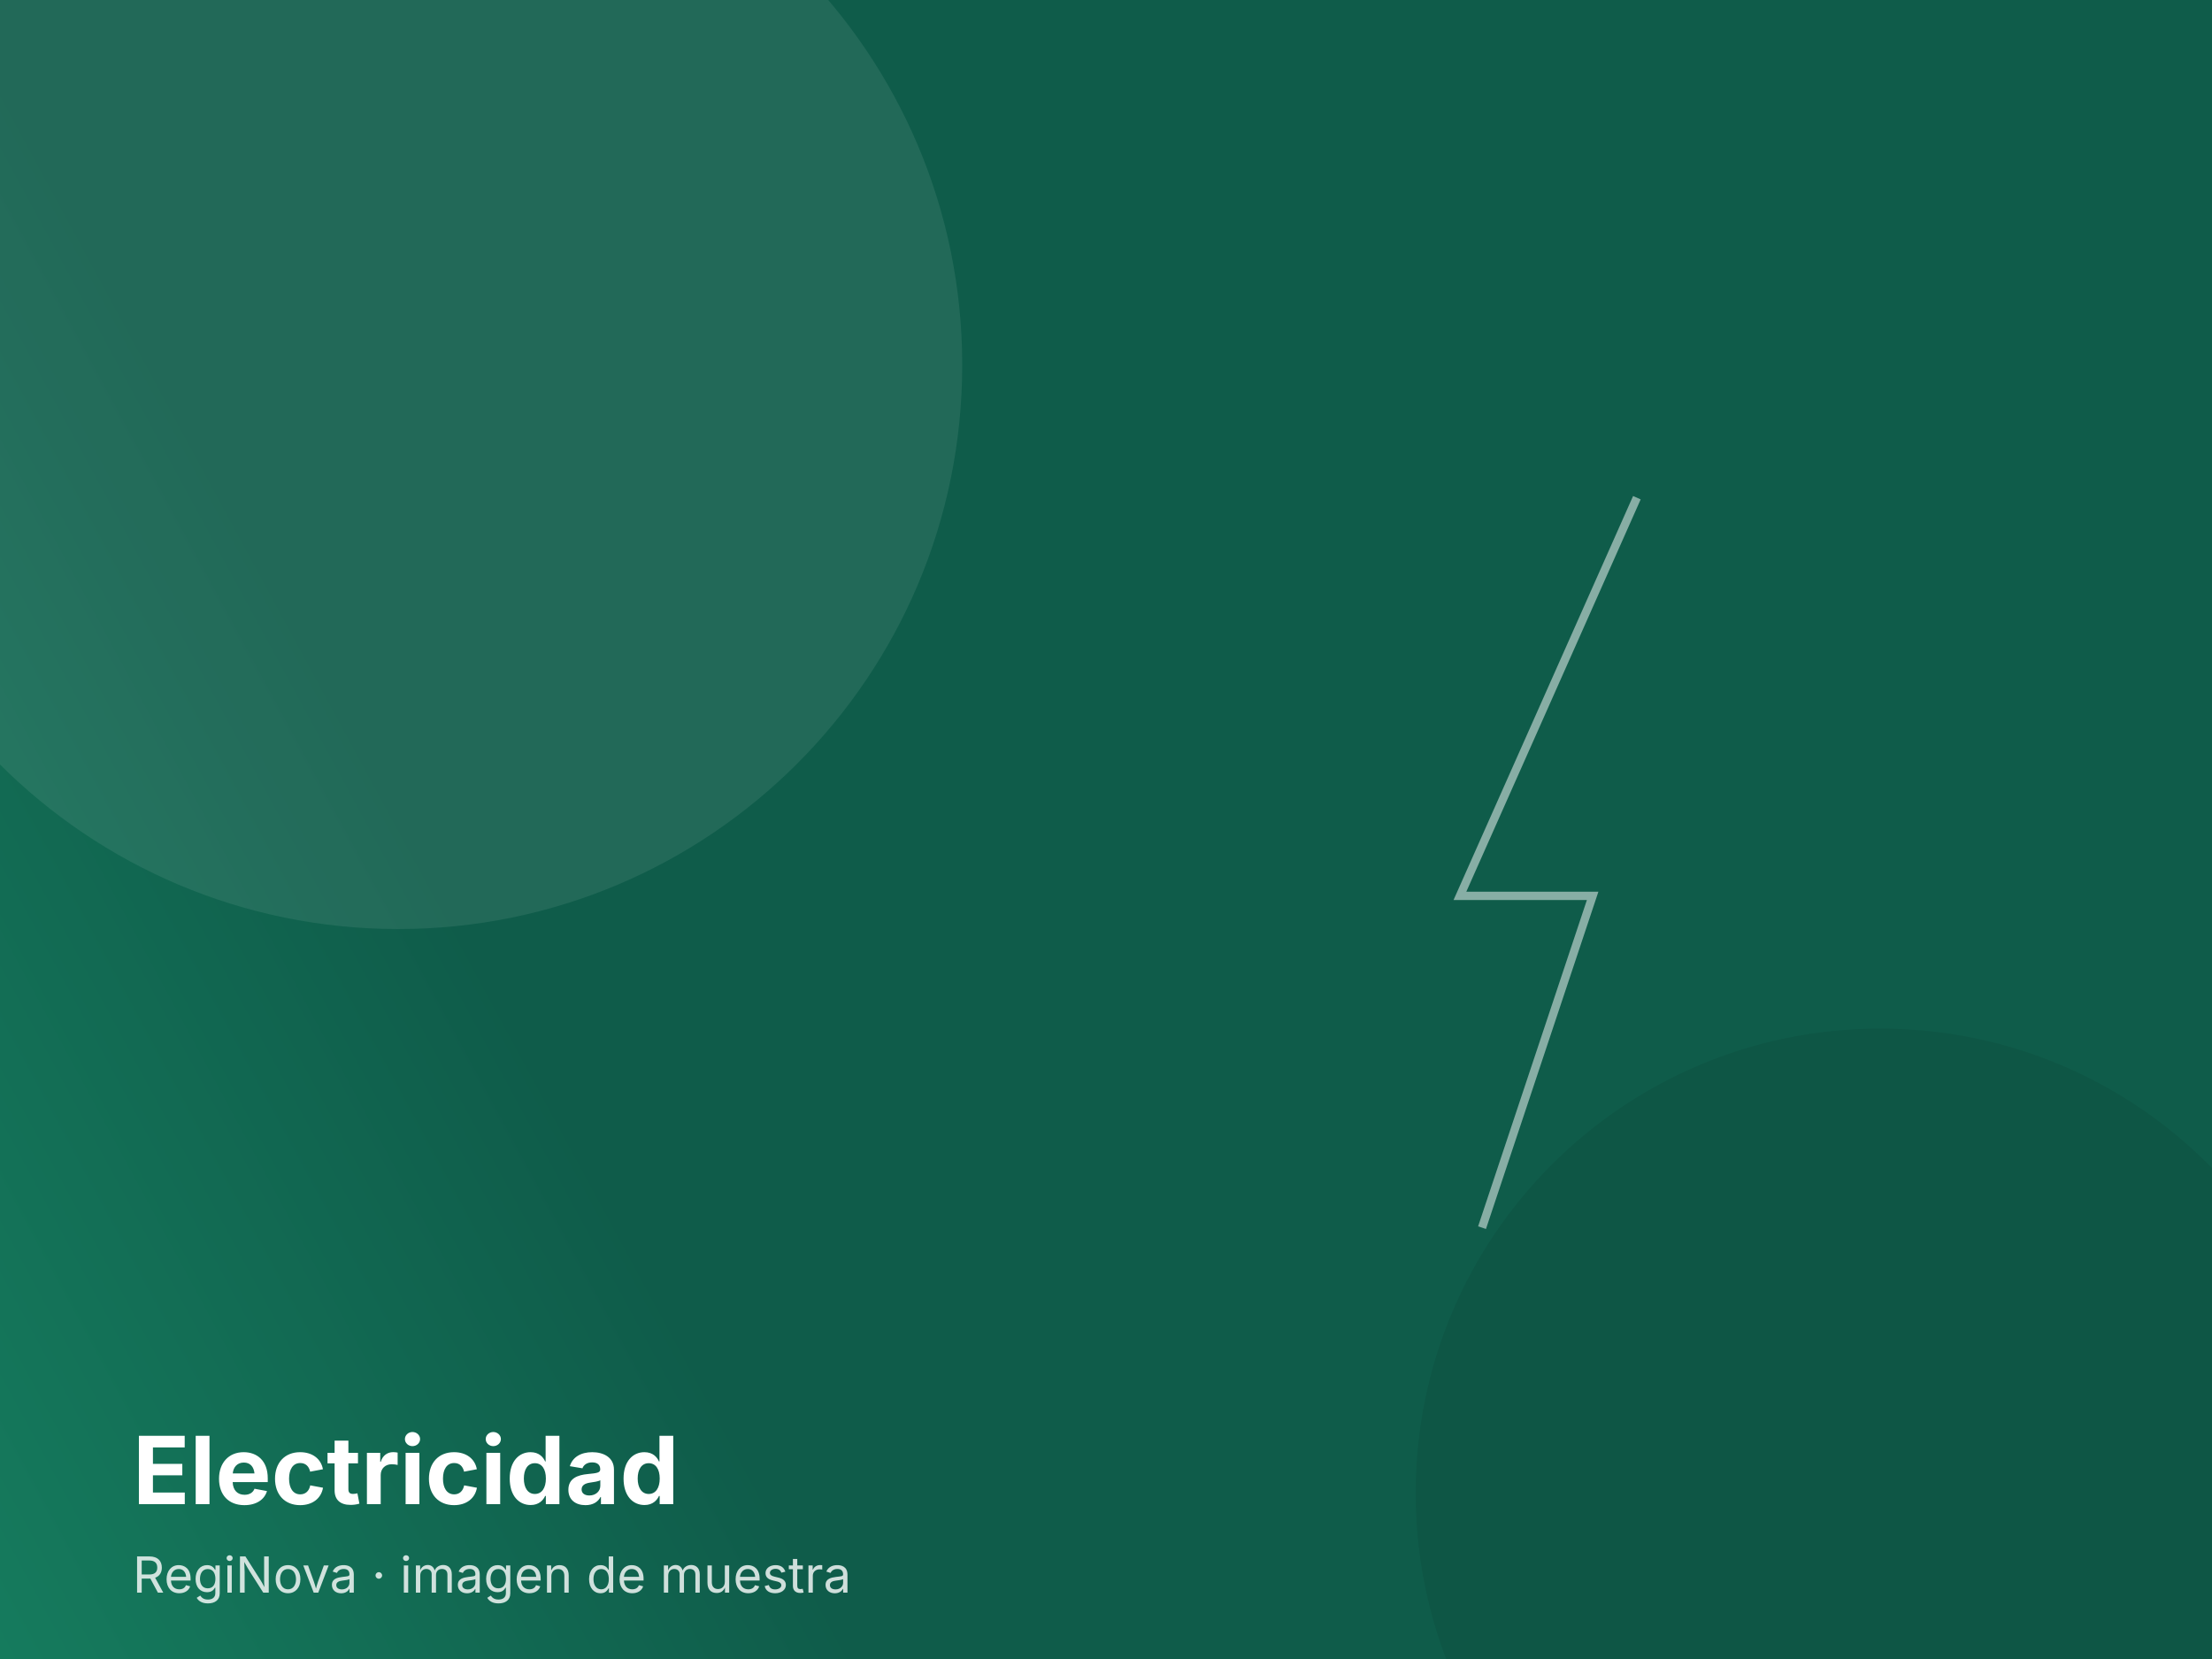
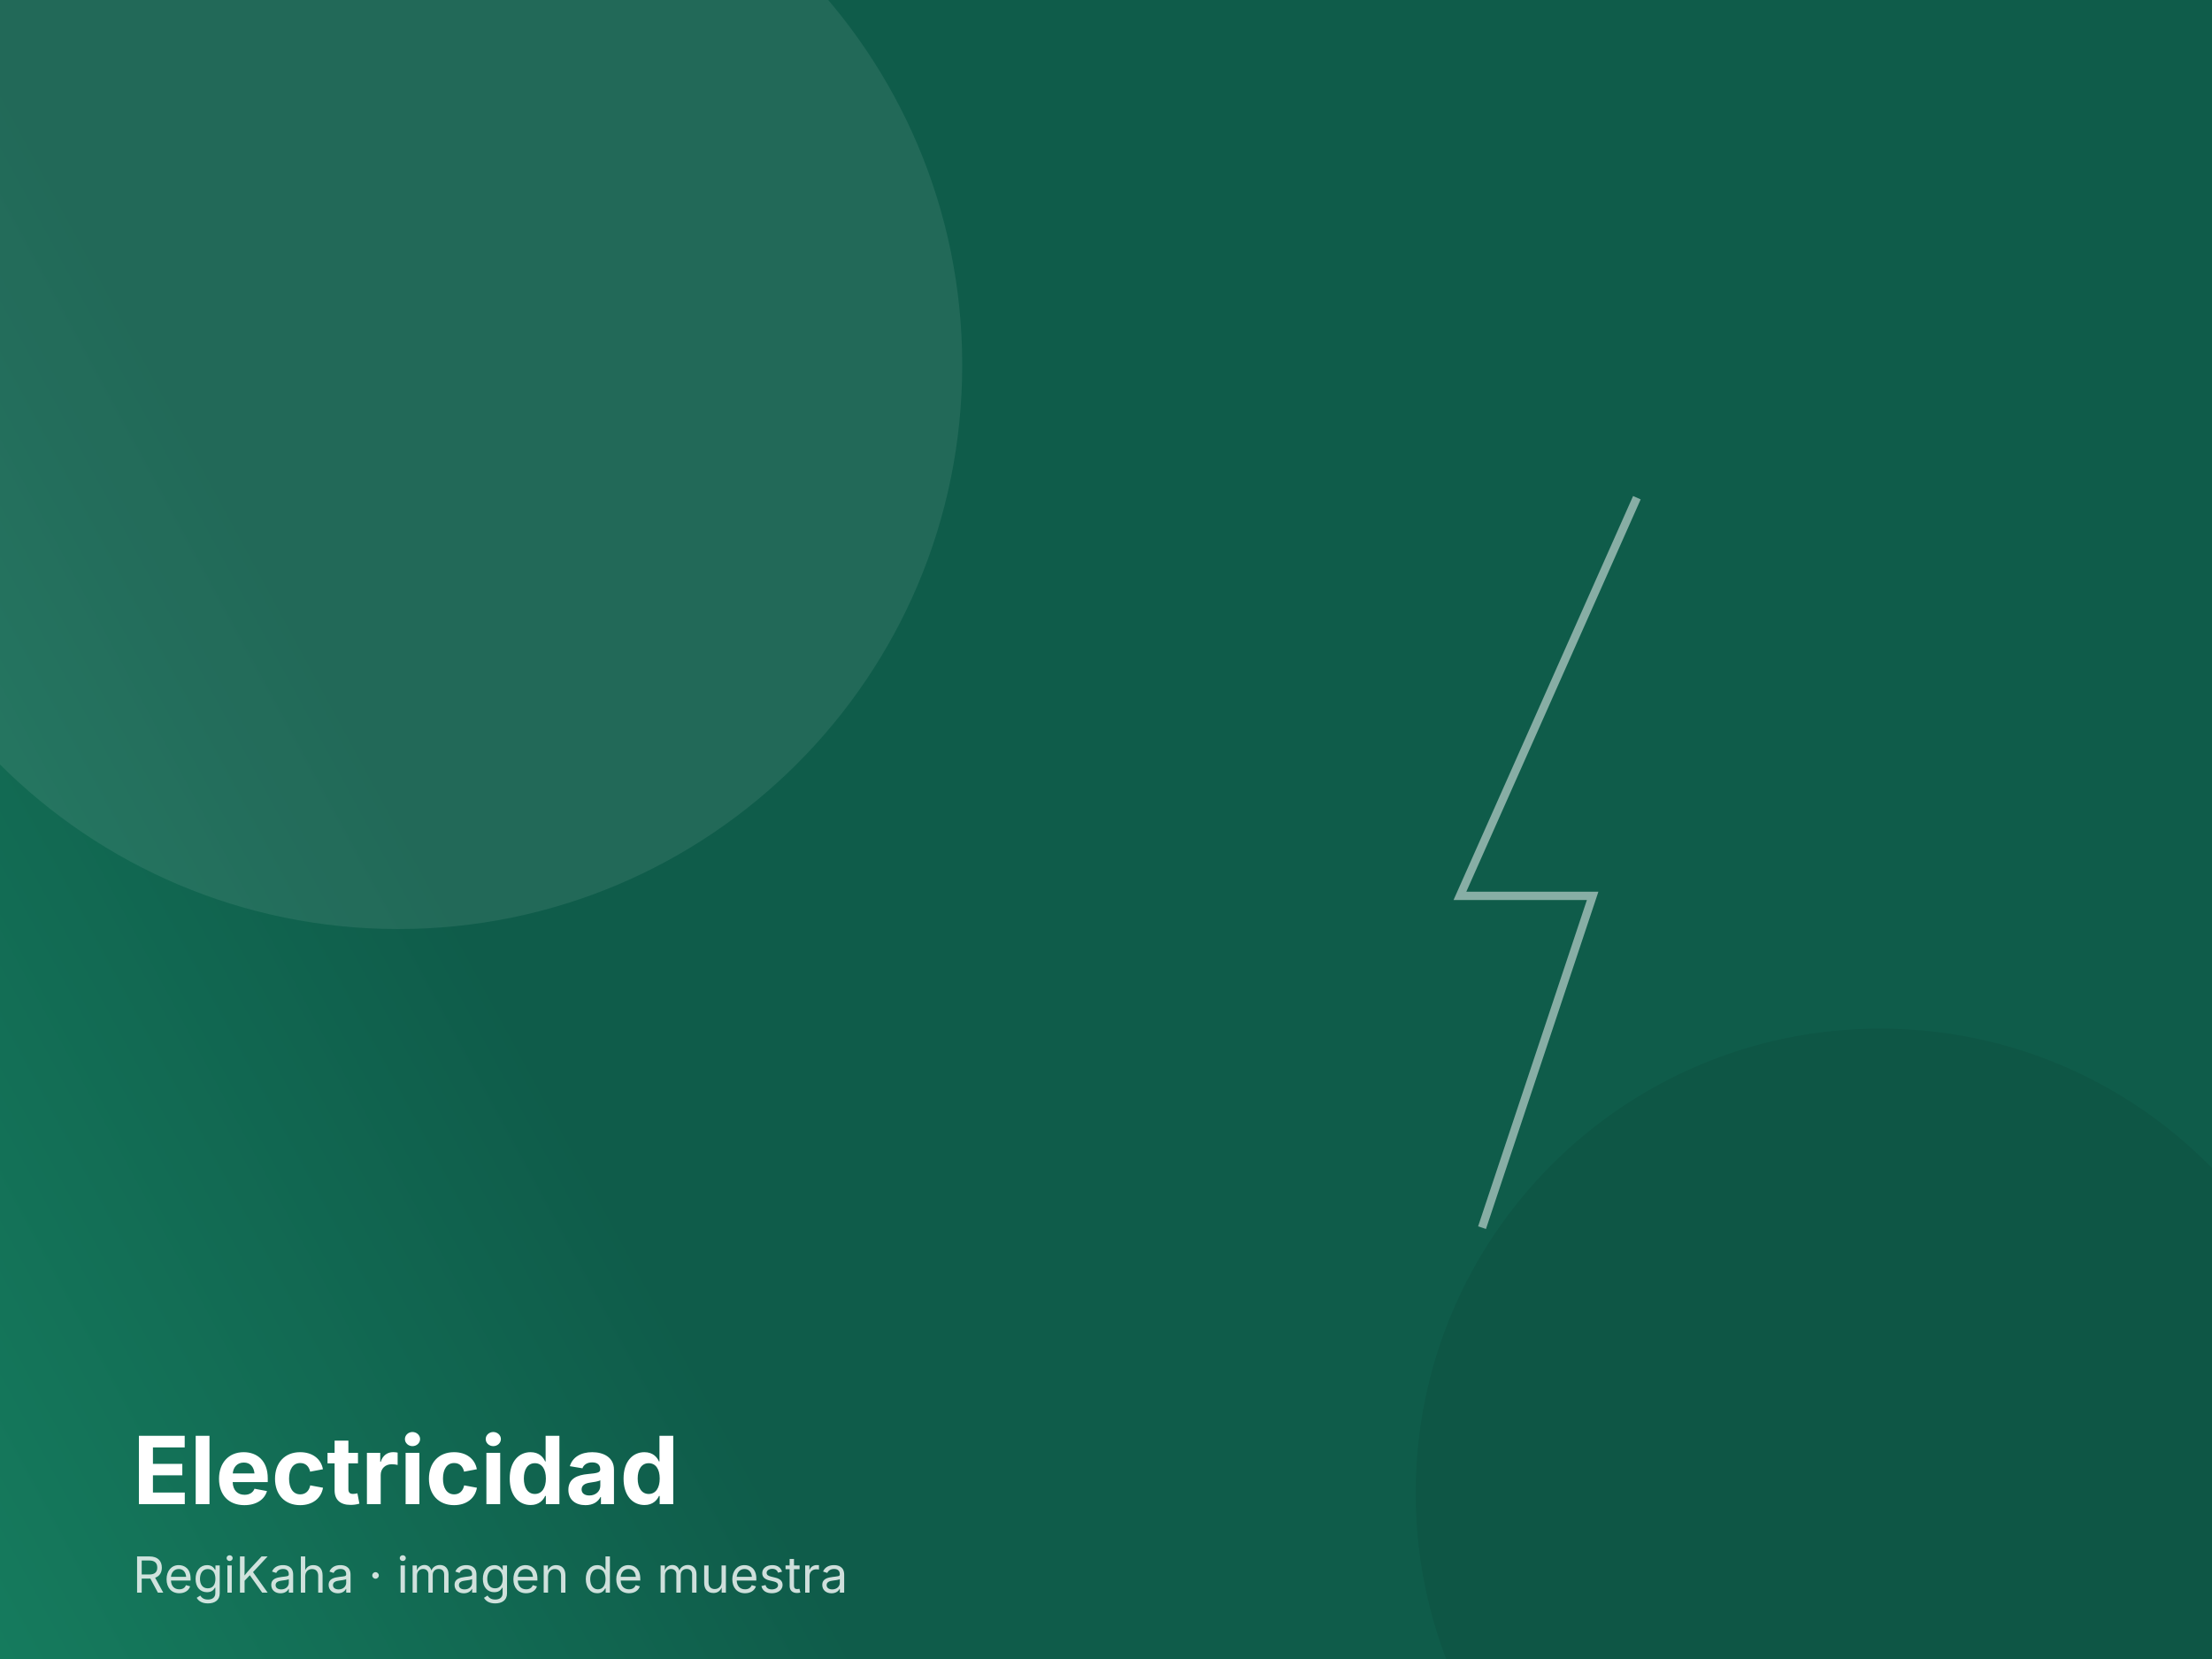
<svg xmlns="http://www.w3.org/2000/svg" width="800" height="600" viewBox="0 0 800 600">
  <defs>
    <linearGradient id="cg" gradientTransform="rotate(159)">
      <stop offset="0" stop-color="#0F5C4A" />
      <stop offset="0.55" stop-color="#198C68" />
      <stop offset="1" stop-color="#2AB673" />
    </linearGradient>
  </defs>
  <rect width="800" height="600" fill="url(#cg)" />
  <circle cx="144" cy="132" r="204" fill="rgba(255,255,255,0.08)" />
  <circle cx="680" cy="540" r="168" fill="rgba(0,0,0,0.07)" />
  <g stroke="rgba(255,255,255,0.5)" stroke-width="3" fill="none">
    <path d="M592 180 l-64 144 h48 l-40 120" />
  </g>
  <text x="48" y="544" font-family="Inter, sans-serif" font-size="34" font-weight="700" fill="#fff">Electricidad</text>
-   <text x="48" y="576" font-family="Inter, sans-serif" font-size="18" fill="rgba(255,255,255,0.8)">RegiNova · imagen de muestra</text>
+   <text x="48" y="576" font-family="Inter, sans-serif" font-size="18" fill="rgba(255,255,255,0.8)">RegiKaha · imagen de muestra</text>
</svg>
